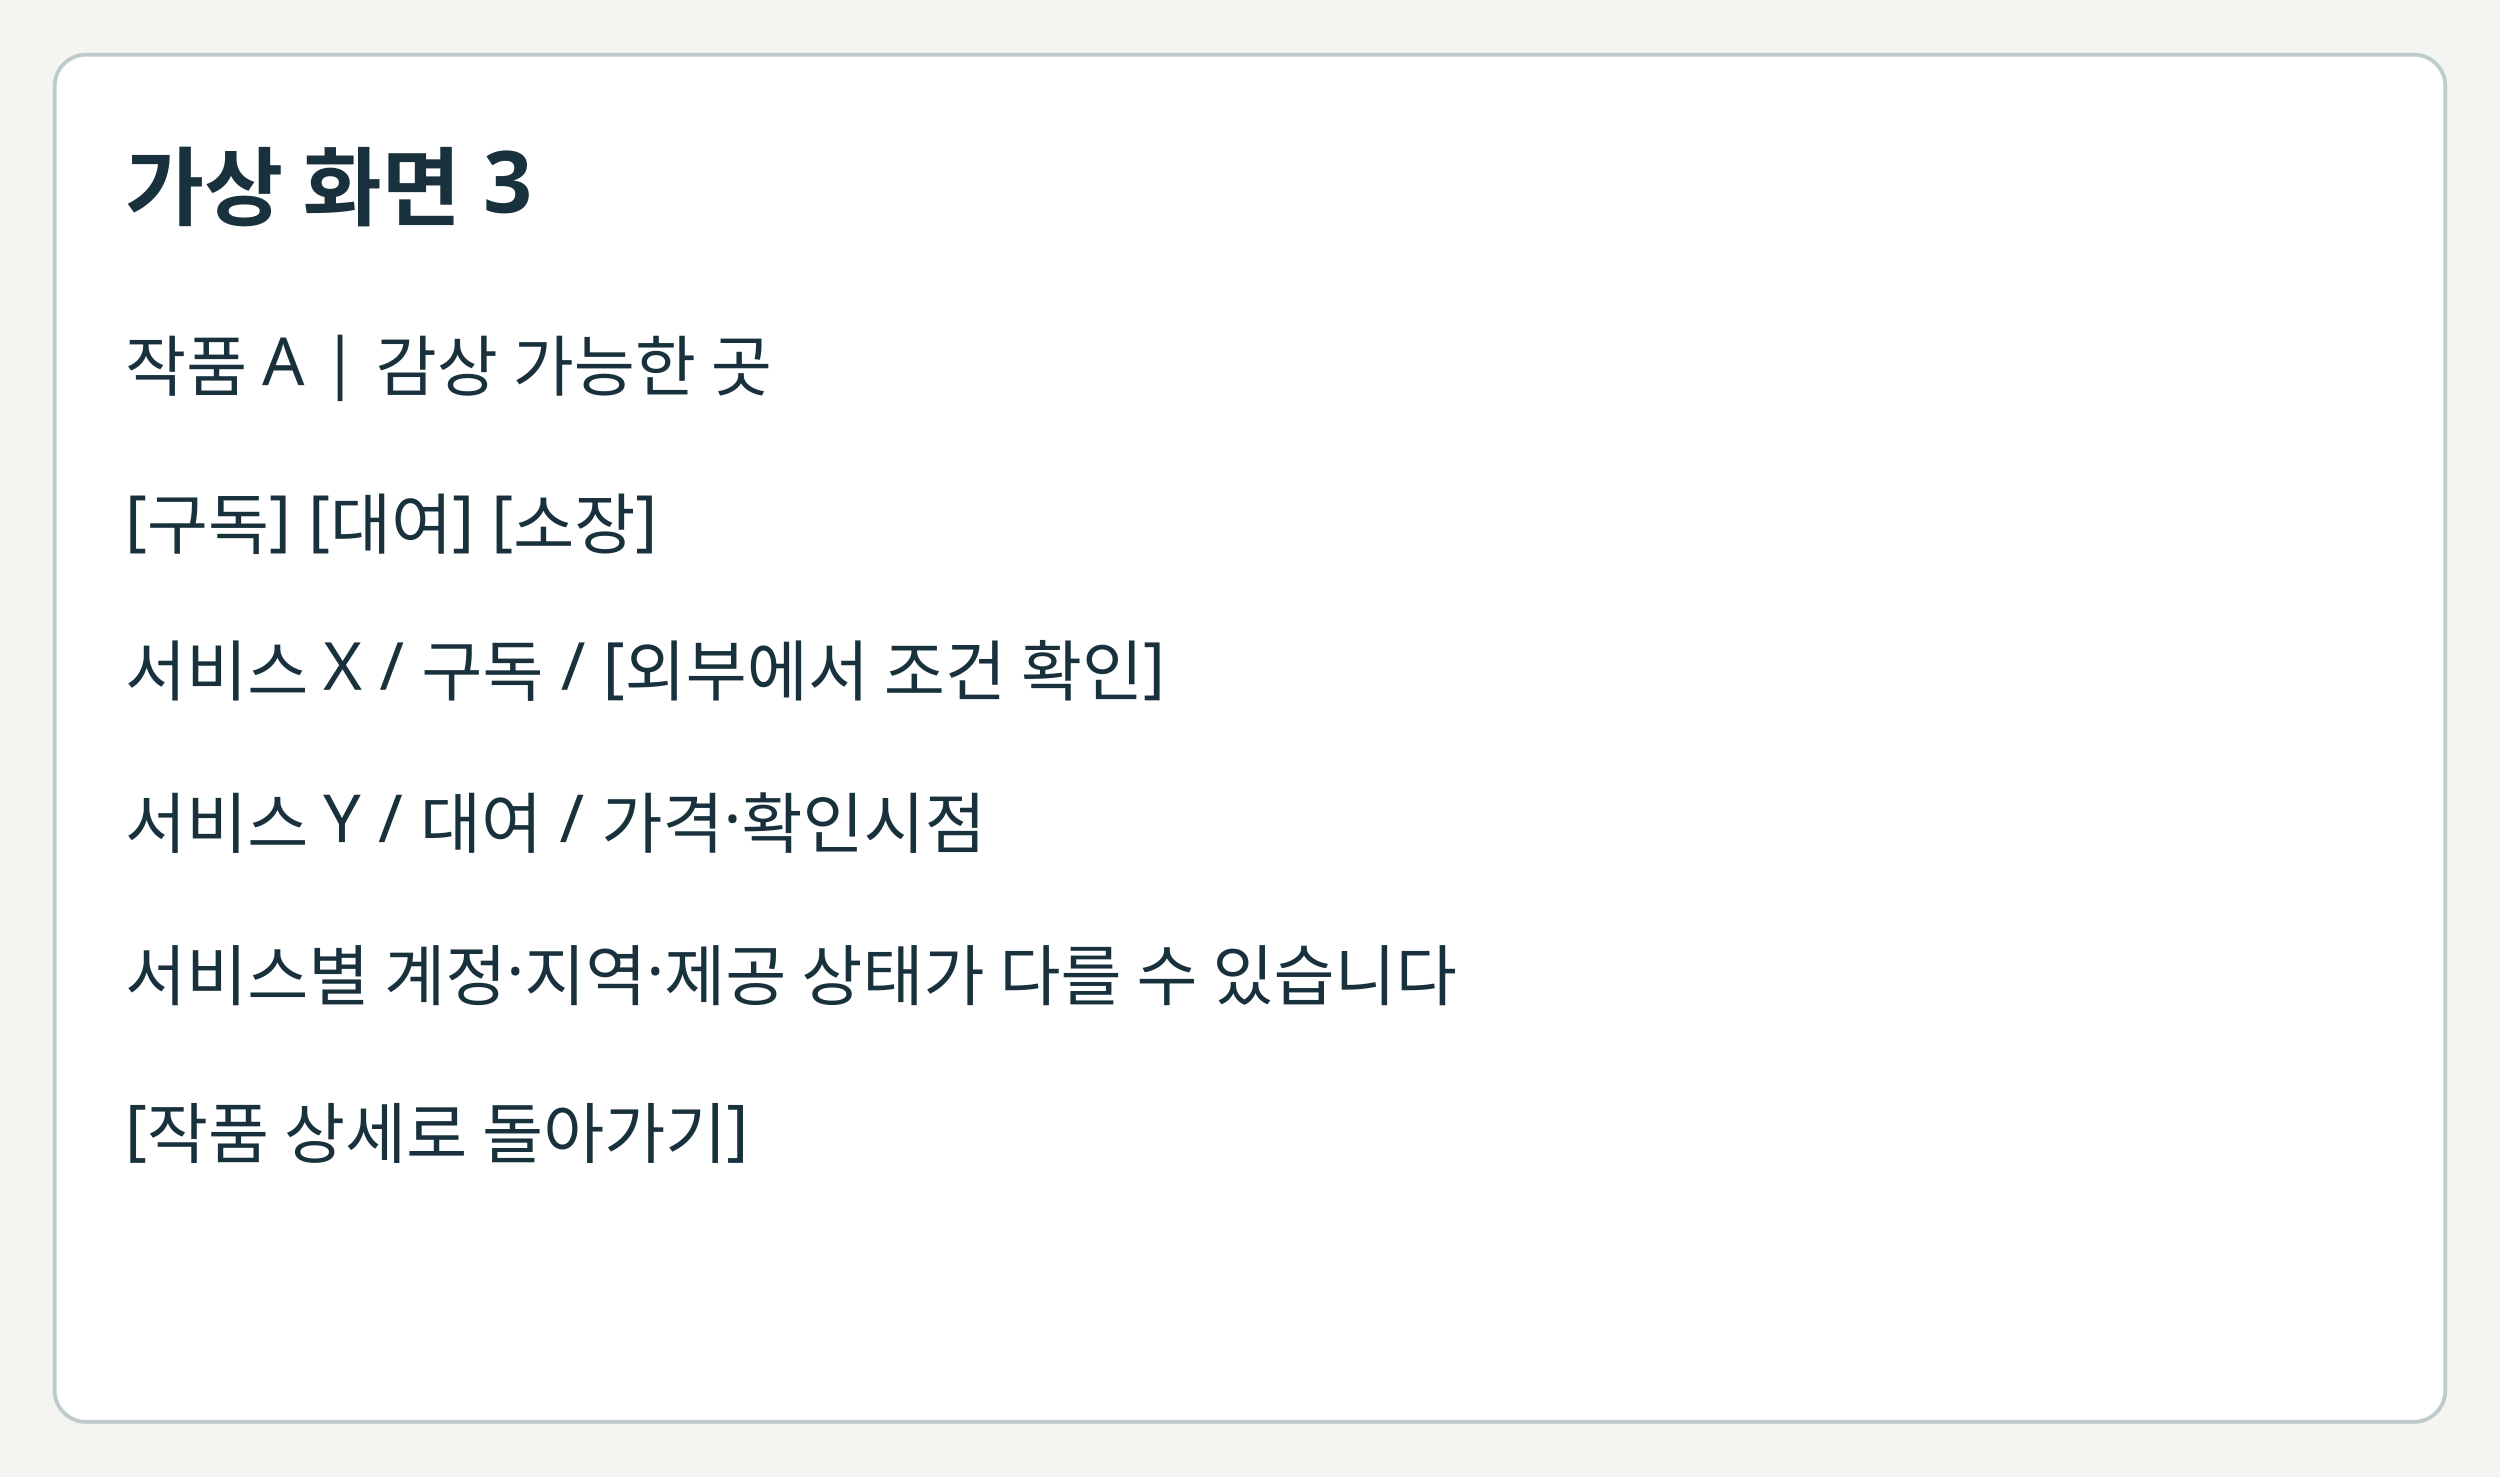
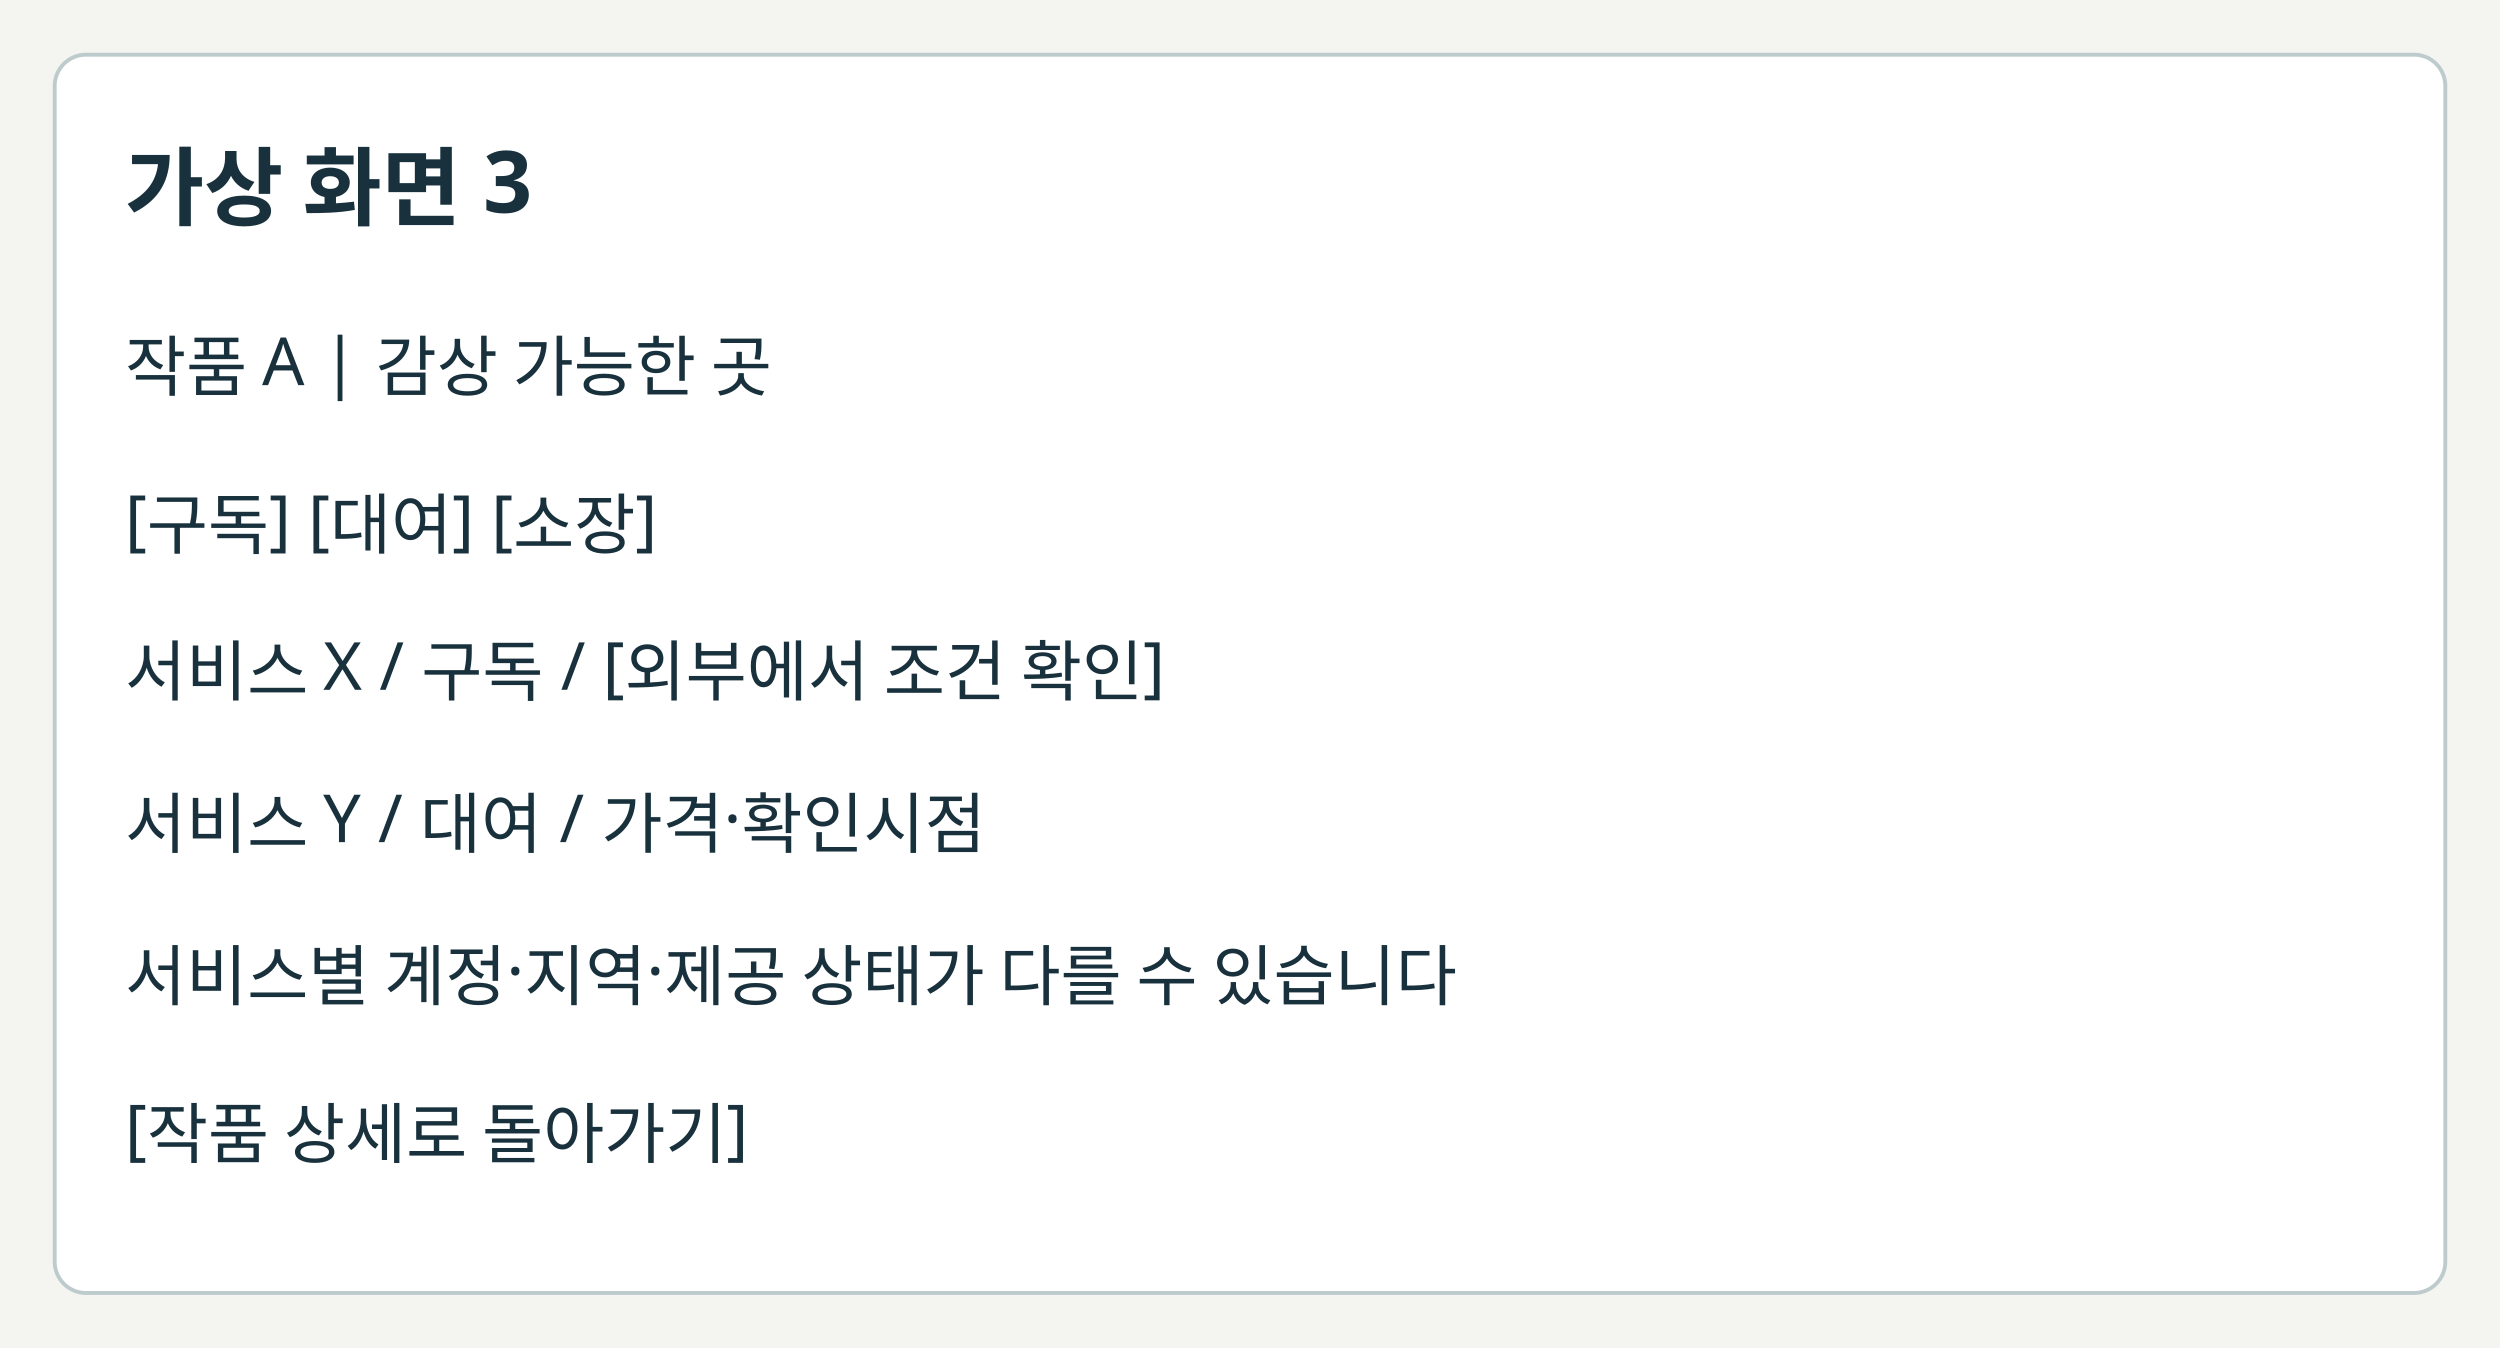
- <svg xmlns="http://www.w3.org/2000/svg" viewBox="0 0 640 378" role="img" aria-labelledby="title">
-   <rect width="640" height="378" fill="#f4f5f1" />
-   <rect x="14" y="14" width="612" height="350" rx="8" fill="white" stroke="#becbcd" />
+ <svg xmlns="http://www.w3.org/2000/svg" viewBox="0 0 640 345" role="img" aria-labelledby="title">
+   <rect width="640" height="345" fill="#f4f5f1" />
+   <rect x="14" y="14" width="612" height="317" rx="8" fill="white" stroke="#becbcd" />
  <g font-family="sans-serif" fill="#18313c">
    <text x="32" y="56" font-size="22" font-weight="bold">가상 화면 3</text>
    <text x="32" y="100" font-size="17">작품 A | 감상 가능한 곳</text>
    <text x="32" y="139" font-size="17">[구독] [대여] [소장]</text>
    <text x="32" y="178" font-size="17">서비스 X / 구독 / [외부에서 조건 확인]</text>
    <text x="32" y="217" font-size="17">서비스 Y / 대여 / 가격·확인시점</text>
    <text x="32" y="256" font-size="17">서비스별 계정·지역·제공 상태가 다를 수 있습니다</text>
    <text x="32" y="295" font-size="17">[작품 상세로 돌아가기]</text>
  </g>
</svg>
